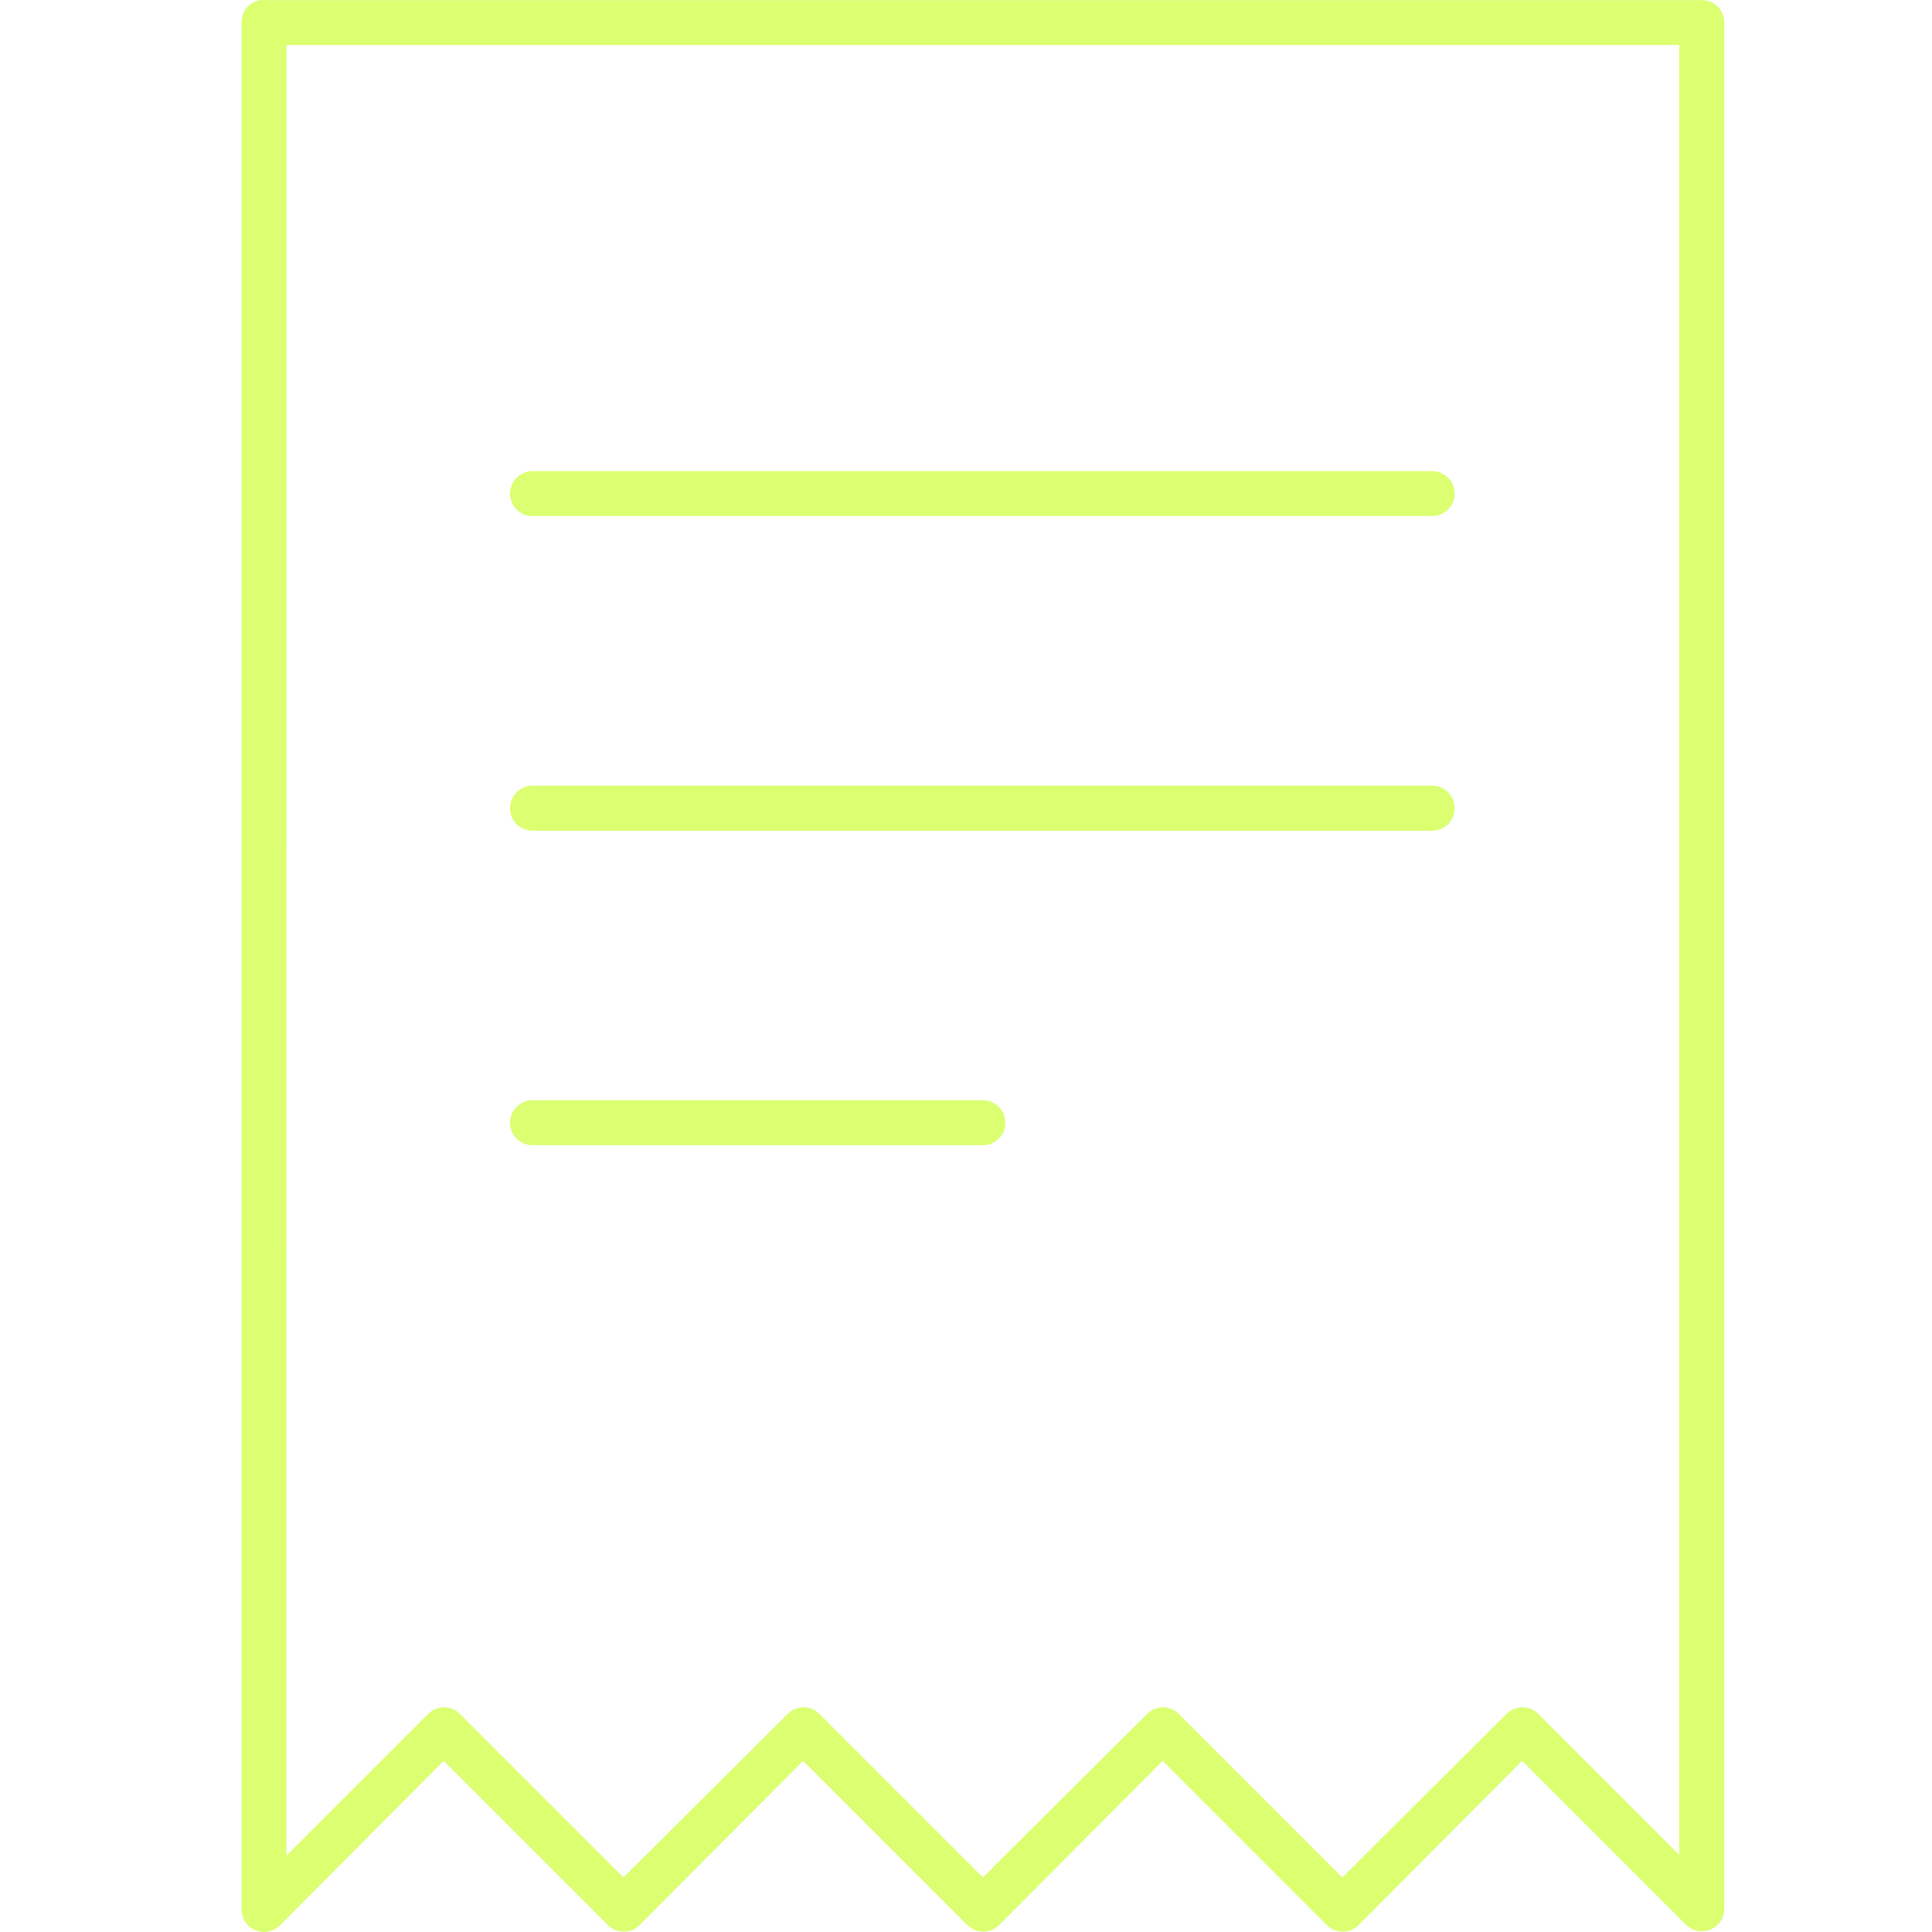
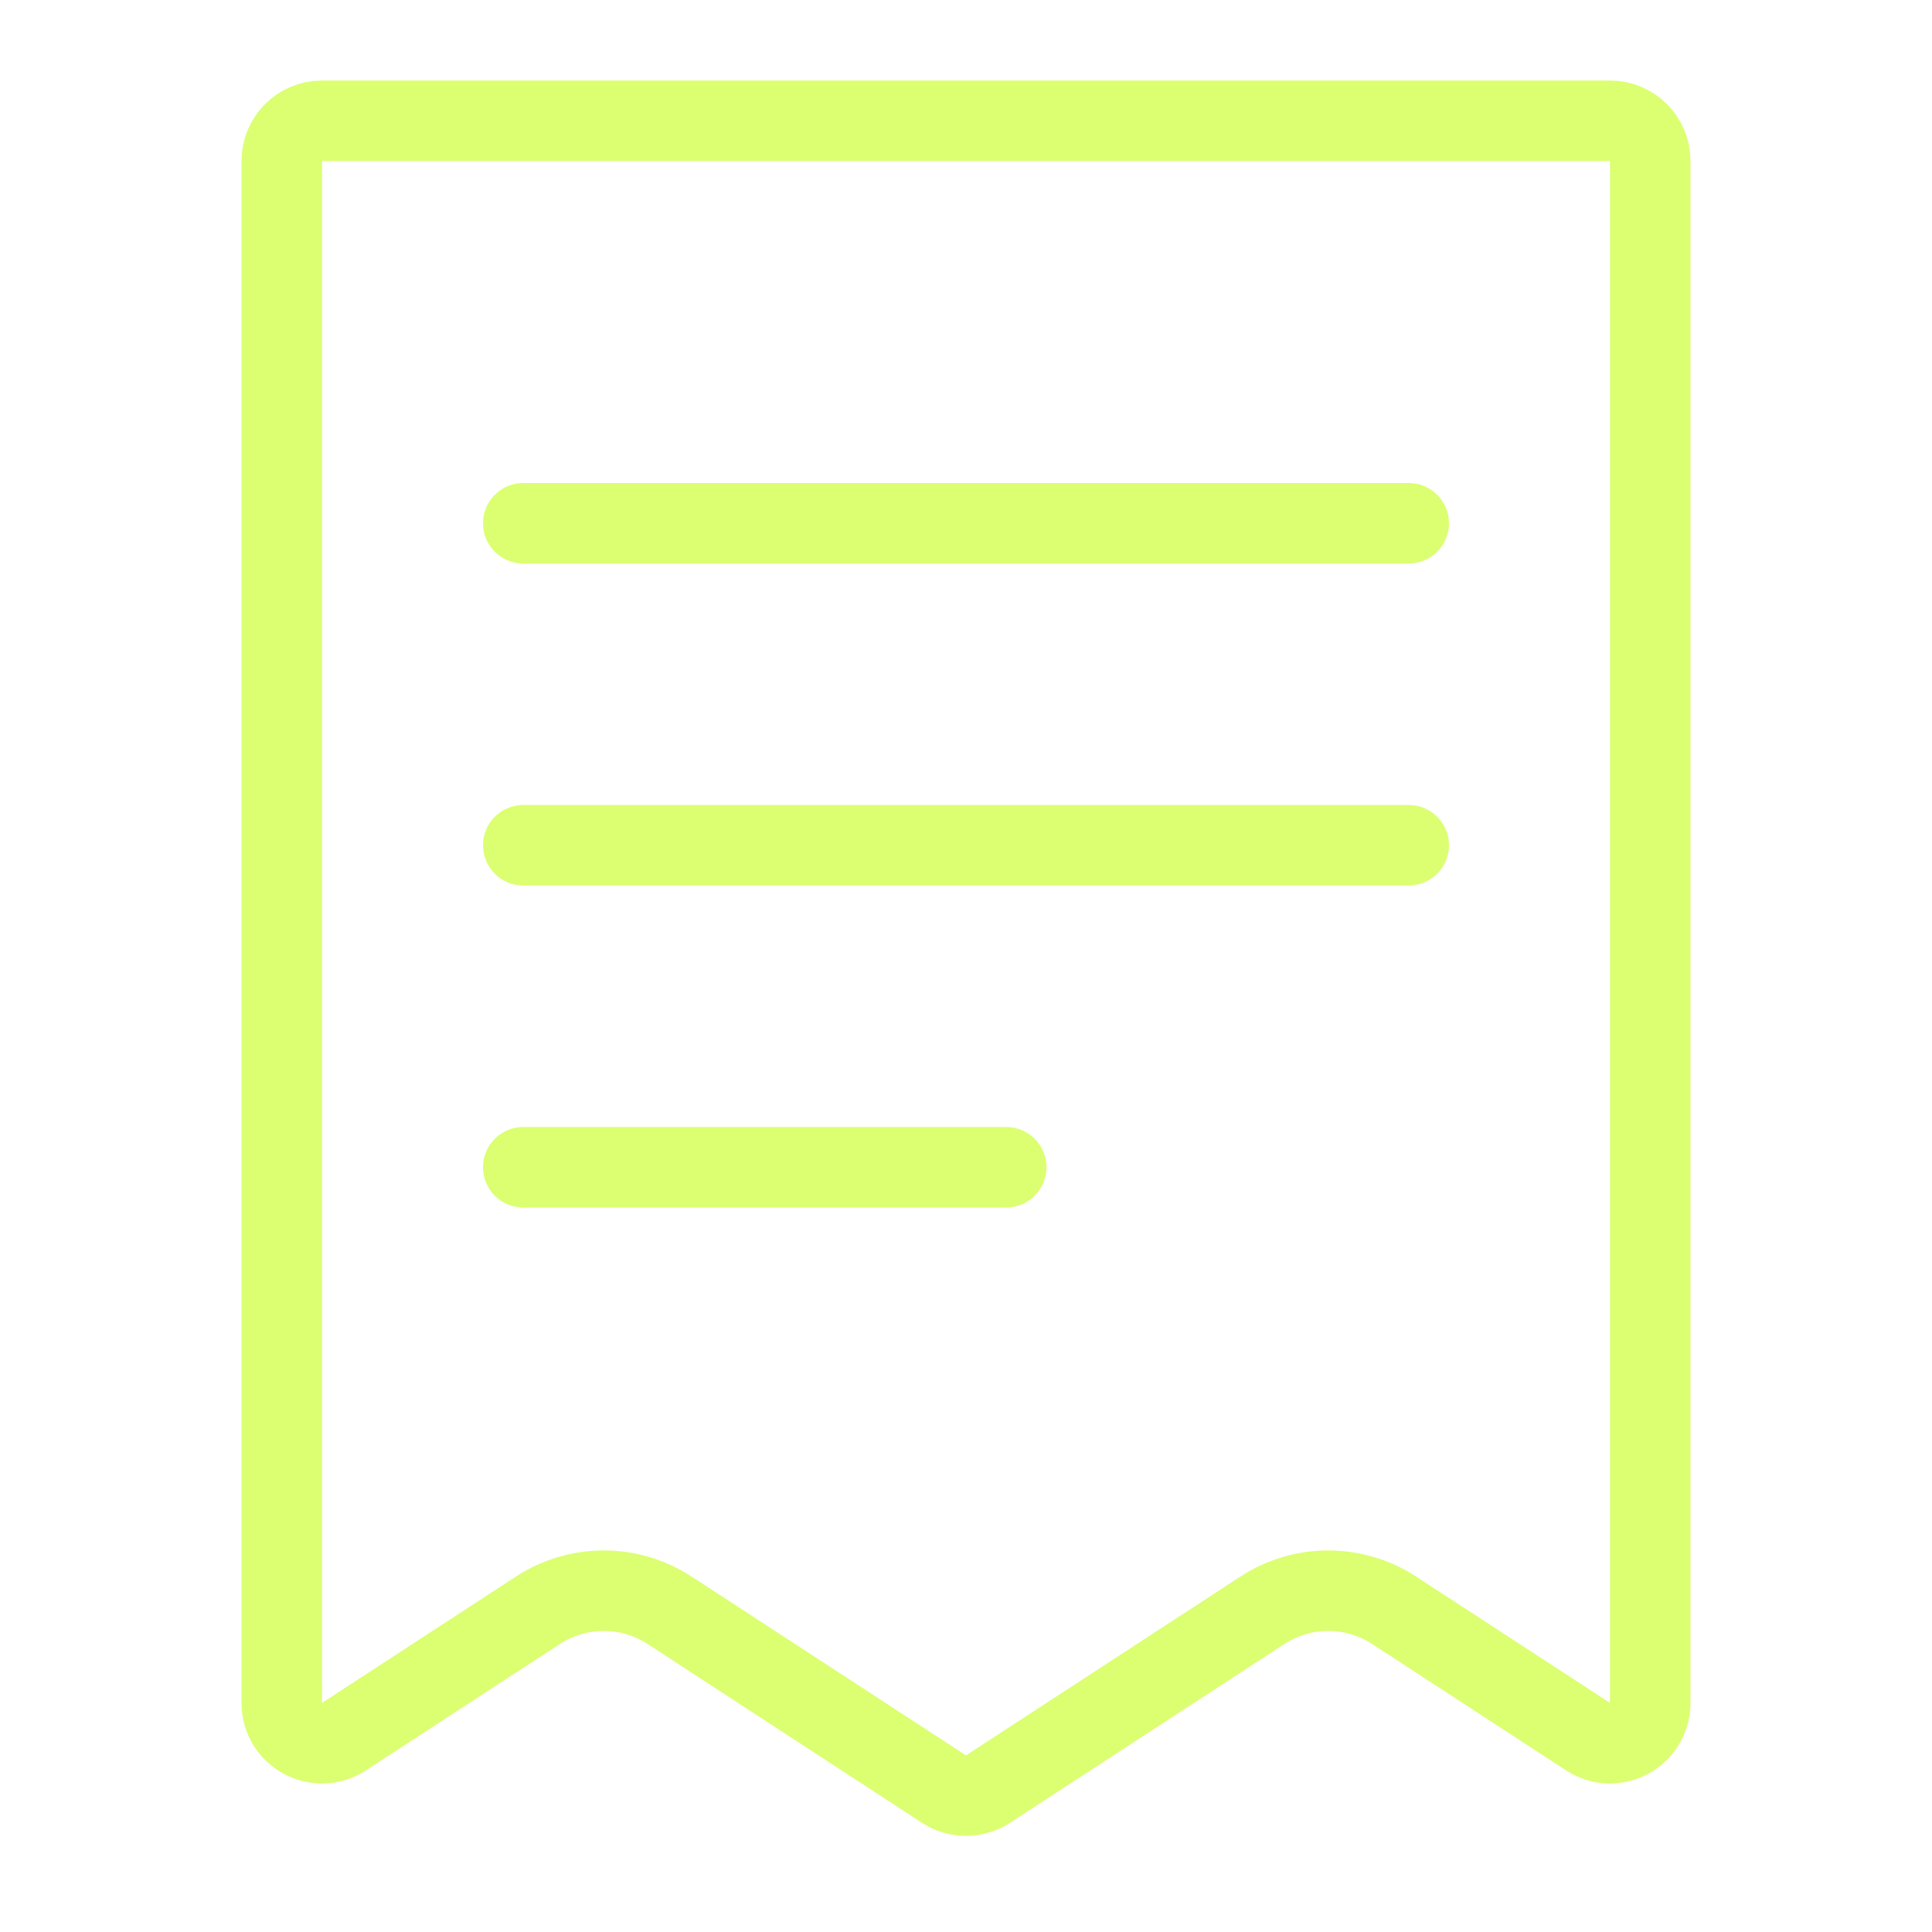
<svg xmlns="http://www.w3.org/2000/svg" width="24" height="24" viewBox="0 0 24 24" fill="none">
-   <path fill-rule="evenodd" clip-rule="evenodd" d="M6.602 13.668C6.448 13.675 6.329 13.806 6.336 13.96C6.343 14.114 6.474 14.233 6.628 14.226H12.21C12.364 14.226 12.489 14.101 12.489 13.947C12.489 13.792 12.364 13.667 12.21 13.667L6.628 13.668C6.62 13.667 6.611 13.667 6.602 13.668ZM6.602 9.76C6.448 9.768 6.329 9.898 6.336 10.053C6.343 10.207 6.474 10.326 6.628 10.319H17.792C17.946 10.319 18.071 10.194 18.071 10.039C18.071 9.885 17.946 9.76 17.792 9.76L6.628 9.76C6.62 9.76 6.611 9.76 6.602 9.76ZM6.602 5.853C6.448 5.86 6.329 5.991 6.336 6.145C6.343 6.299 6.474 6.419 6.628 6.411H17.792C17.946 6.411 18.071 6.286 18.071 6.132C18.071 5.978 17.946 5.853 17.792 5.853L6.628 5.853C6.62 5.853 6.611 5.853 6.602 5.853ZM3.559 0.559H20.861V23.043L19.108 21.29C19 21.182 18.825 21.182 18.716 21.29L16.675 23.322L14.643 21.29C14.534 21.182 14.36 21.182 14.251 21.29L12.21 23.322L10.178 21.29C10.069 21.182 9.894 21.182 9.786 21.29L7.745 23.322L5.713 21.29C5.604 21.182 5.429 21.182 5.32 21.29L3.558 23.052L3.559 0.559ZM3.227 0.001C3.094 0.027 2.998 0.144 3 0.28V23.723C3.001 23.836 3.071 23.938 3.176 23.98C3.281 24.022 3.401 23.996 3.48 23.915L5.512 21.874L7.553 23.915C7.662 24.023 7.837 24.023 7.945 23.915L9.977 21.874L12.018 23.915C12.127 24.023 12.302 24.023 12.411 23.915L14.443 21.874L16.483 23.915C16.592 24.023 16.767 24.023 16.876 23.915L18.908 21.874L20.949 23.915C21.028 23.99 21.145 24.012 21.246 23.971C21.348 23.93 21.416 23.833 21.42 23.723V0.28C21.42 0.126 21.295 0.001 21.141 0.001H3.279C3.262 -0 3.245 -0 3.227 0.001Z" fill="#DBFF71" />
+   <path d="M20.5 2V21.154C20.5 21.552 20.059 21.79 19.727 21.573L17.319 20.004C16.821 19.679 16.179 19.679 15.681 20.004L12.273 22.225C12.107 22.333 11.893 22.333 11.727 22.225L8.319 20.004C7.821 19.679 7.179 19.679 6.681 20.004L4.273 21.573C3.94 21.79 3.5 21.552 3.5 21.154V2C3.5 1.724 3.724 1.5 4 1.5H20C20.276 1.5 20.5 1.724 20.5 2Z" stroke="#DBFF71" />
+   <rect x="6" y="6" width="12" height="1" rx="0.5" fill="#DBFF71" />
+   <rect x="6" y="10" width="12" height="1" rx="0.5" fill="#DBFF71" />
+   <rect x="6" y="14" width="7" height="1" rx="0.5" fill="#DBFF71" />
</svg>
